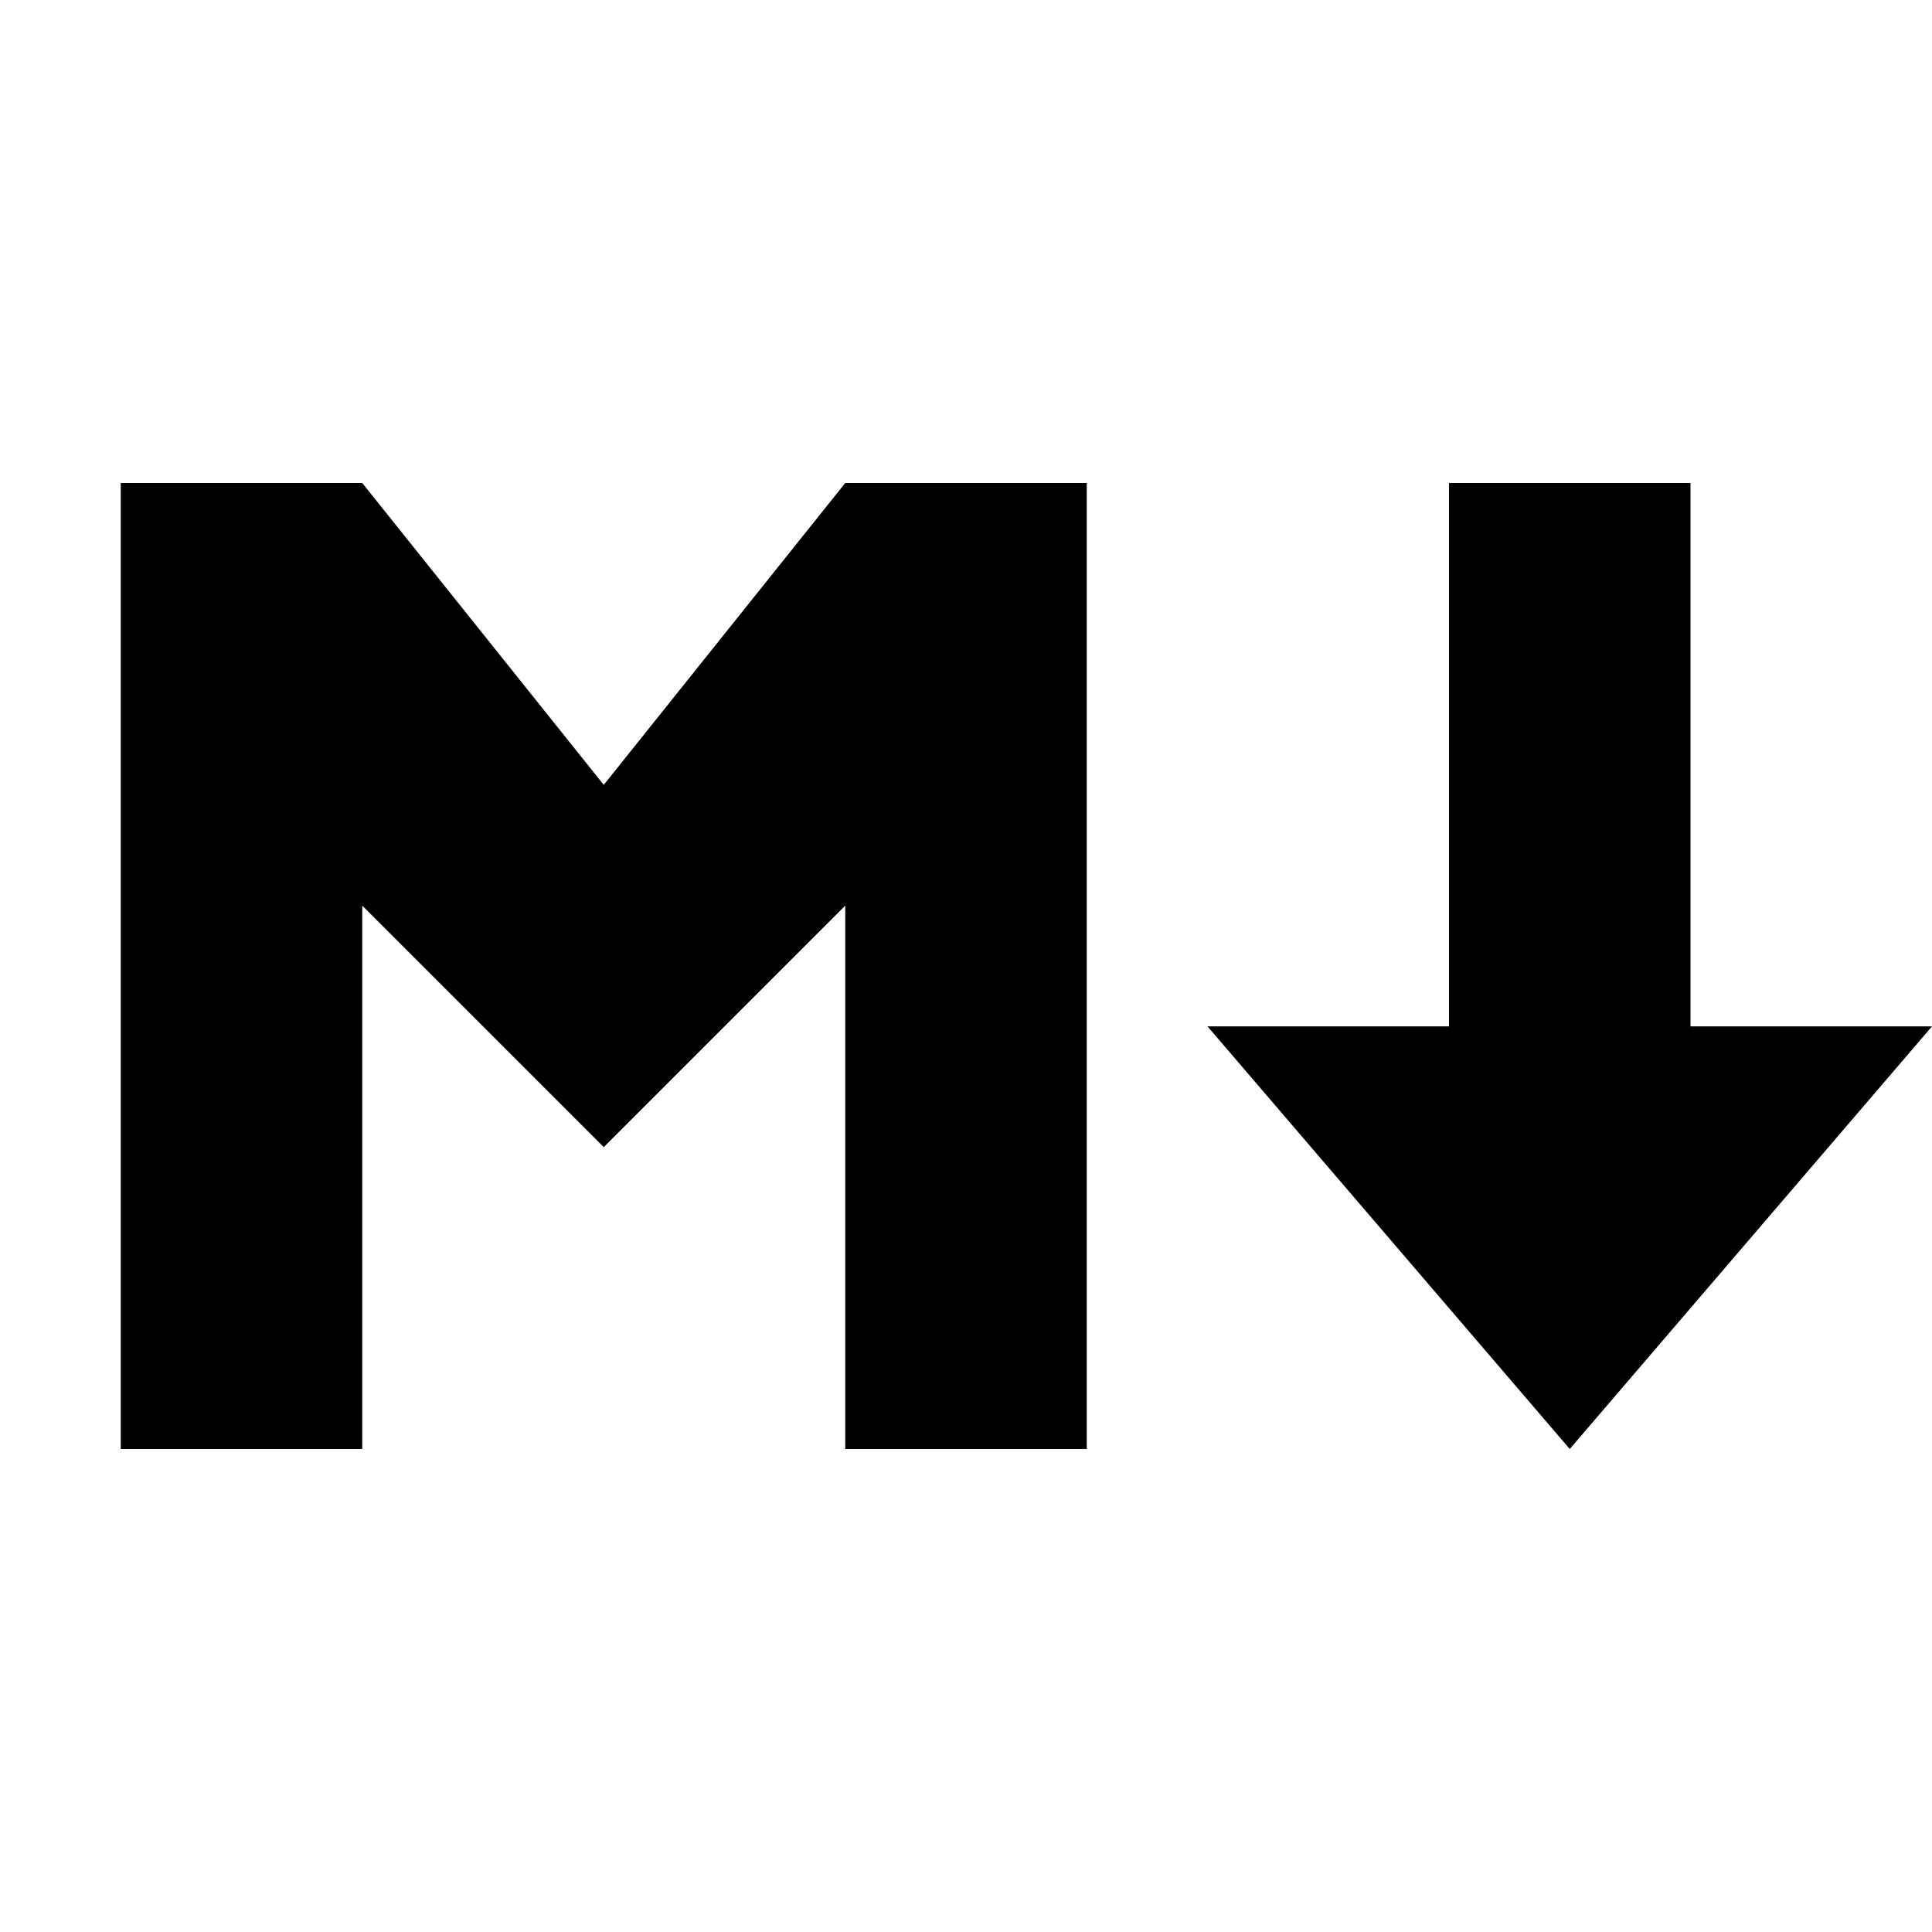
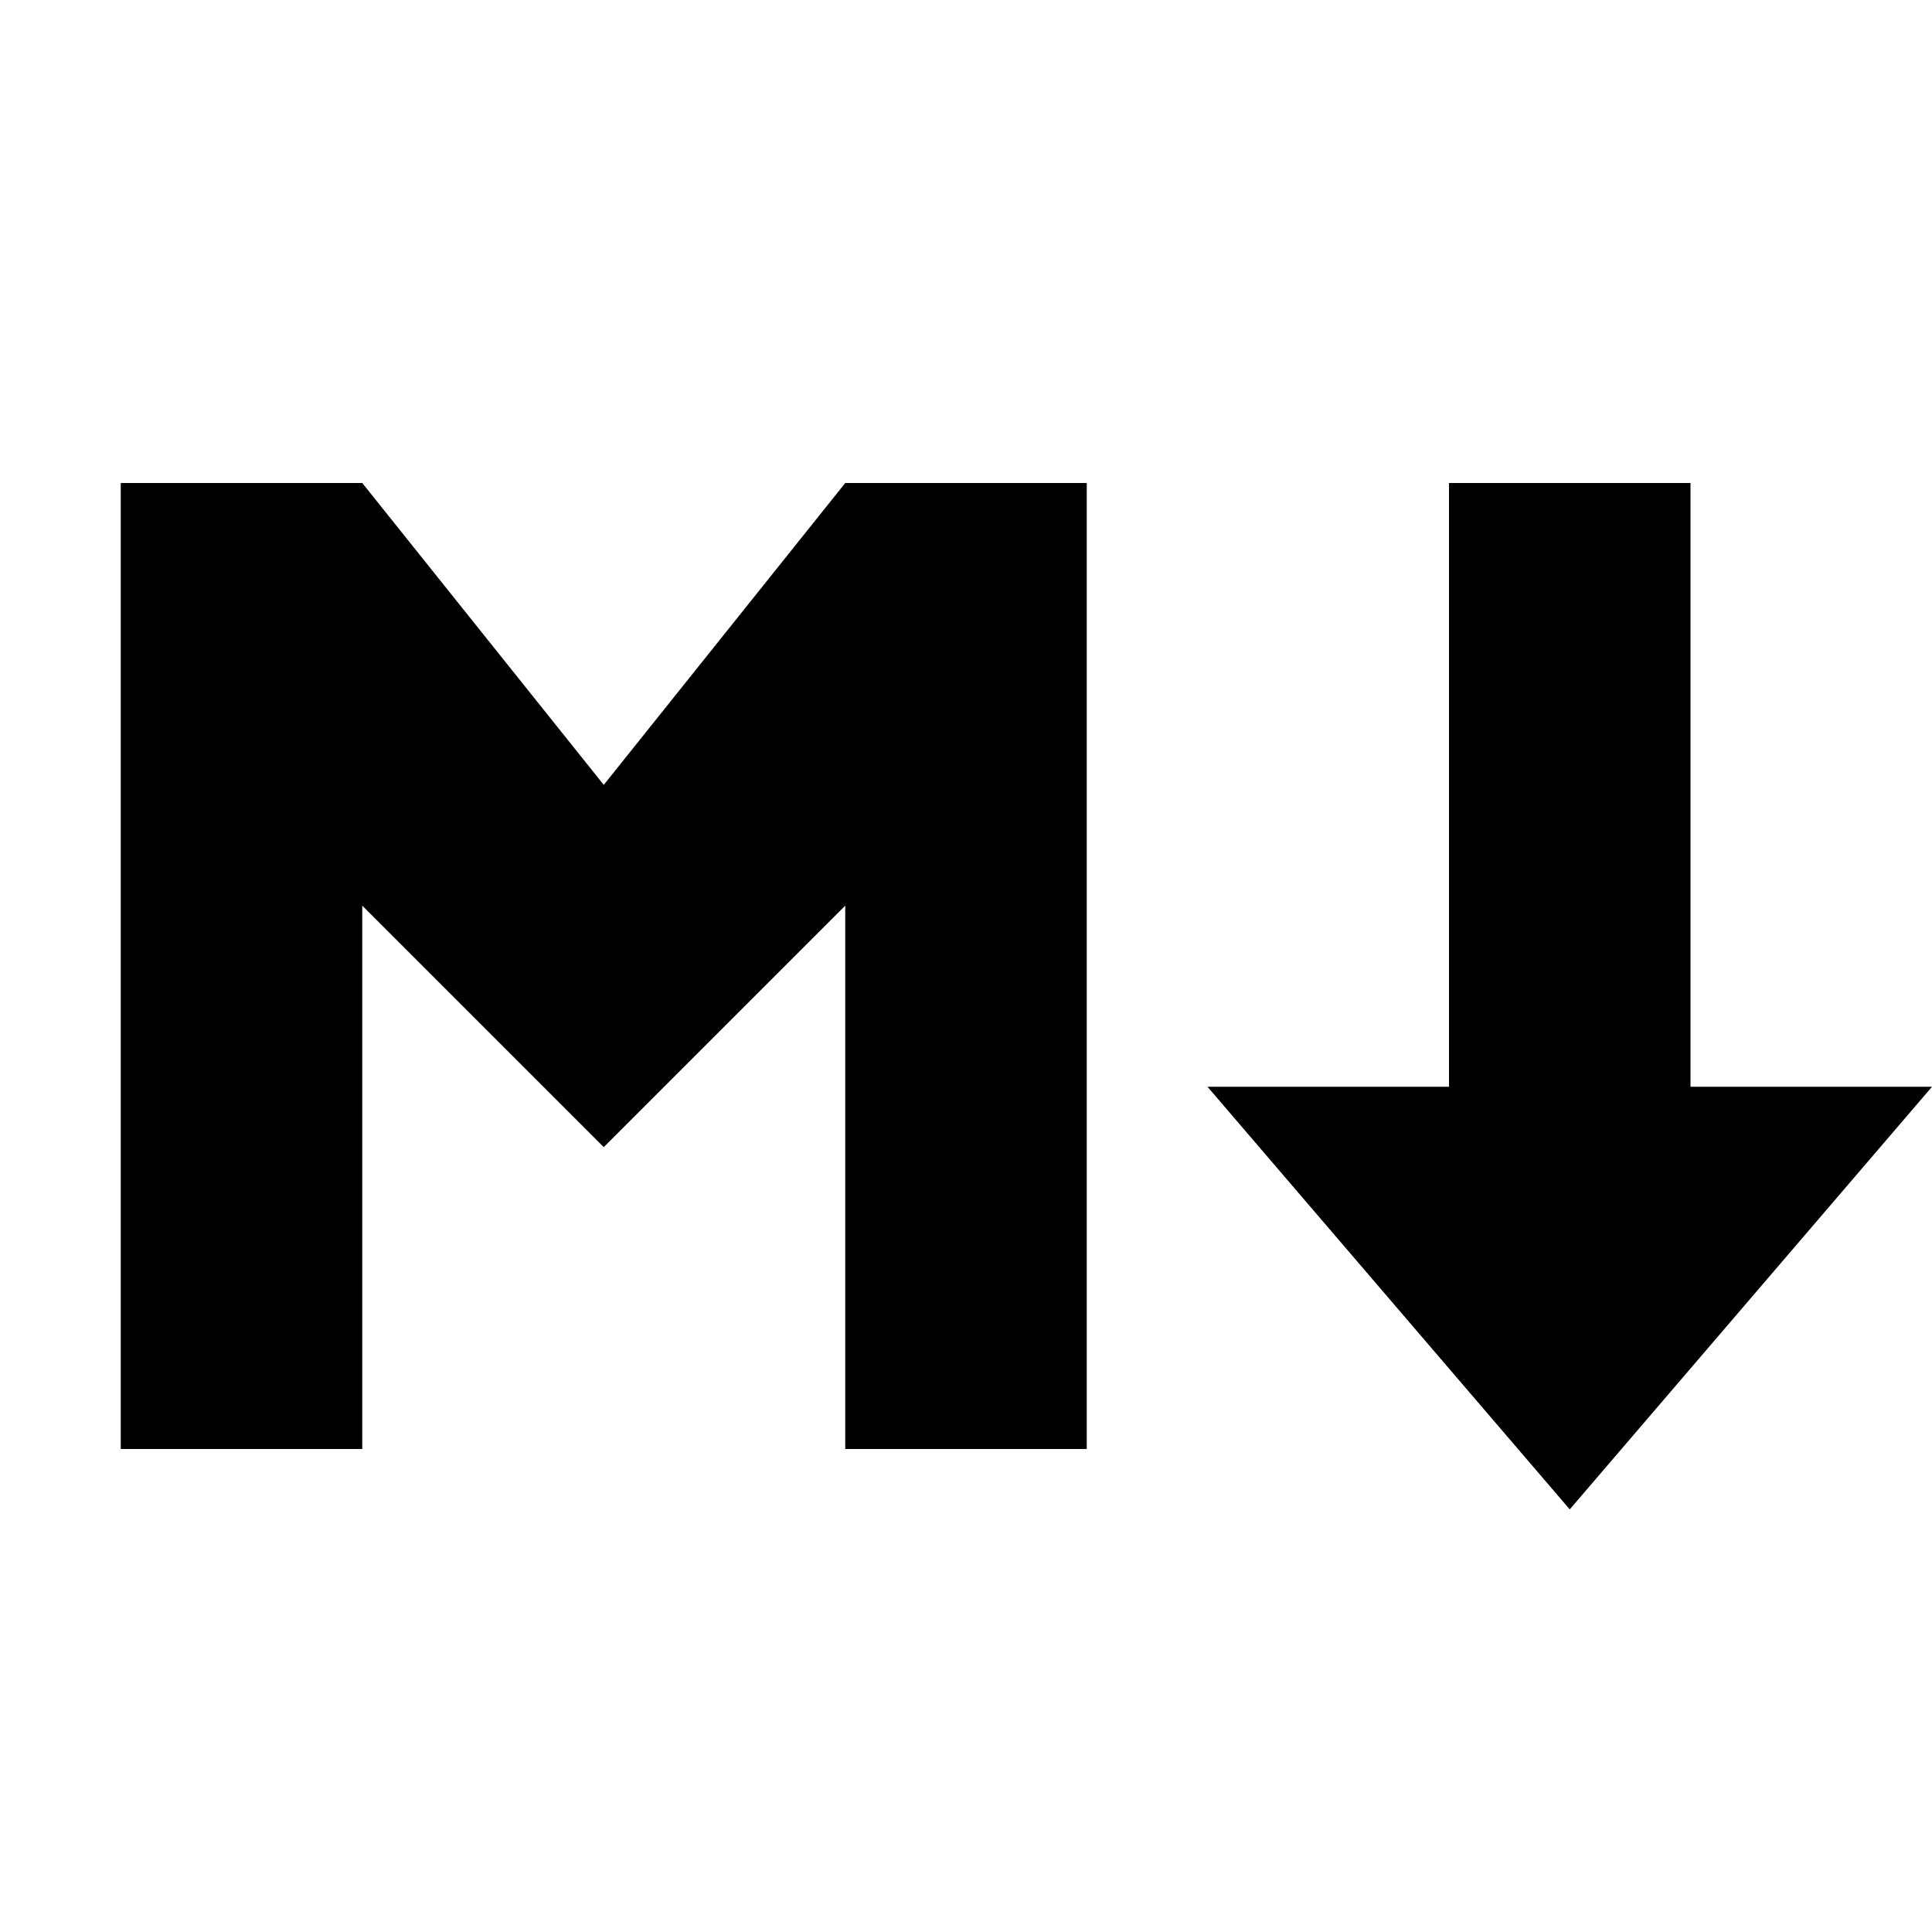
<svg xmlns="http://www.w3.org/2000/svg" width="16" height="16" viewBox="0 0 16 16" fill="none">
-   <path d="M1 12V4H3L5 6.5L7 4H9V12H7V7.5L5 9.5L3 7.5V12H1Z" fill="currentColor" />
-   <path d="M10 8.5L13 12L16 8.5H14V4H12V8.5H10Z" fill="currentColor" />
+   <path d="M1 12V4H3L5 6.5L7 4H9V12H7V7.5L5 9.5L3 7.5V12H1Z" fill="black" />
+   <path d="M10 9L13 12.5L16 9H14V4H12V9H10Z" fill="black" />
</svg>
